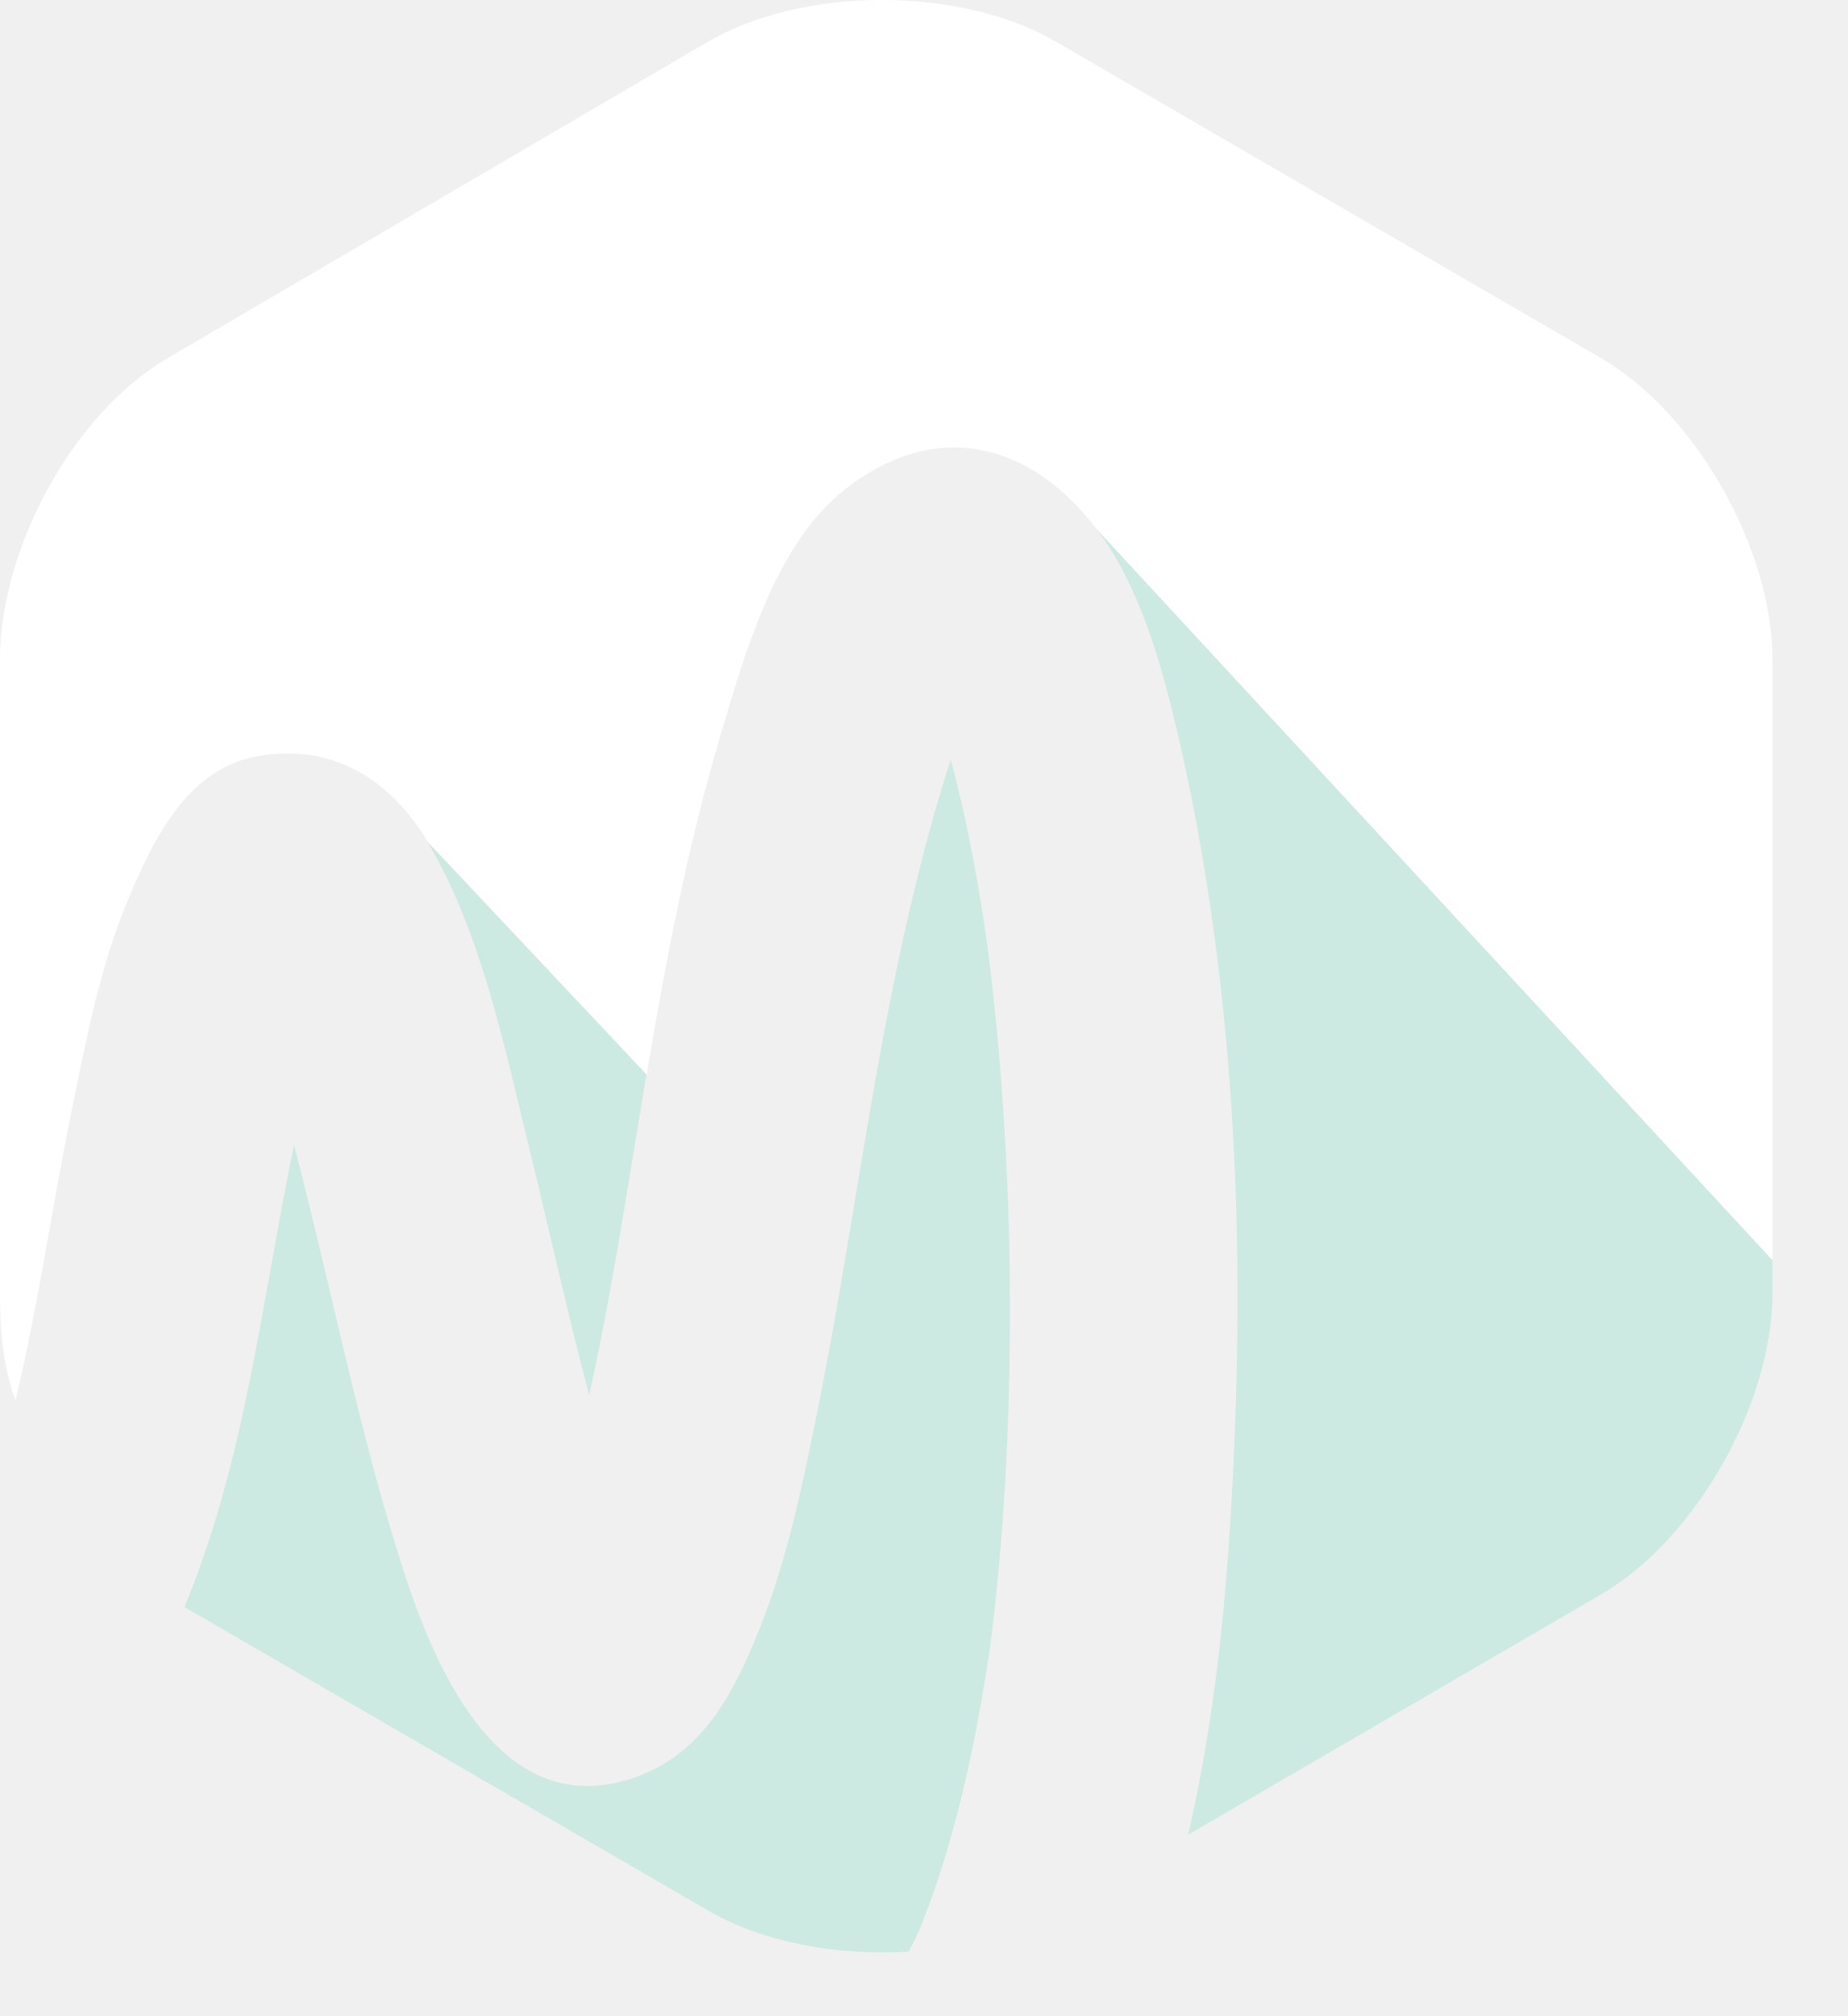
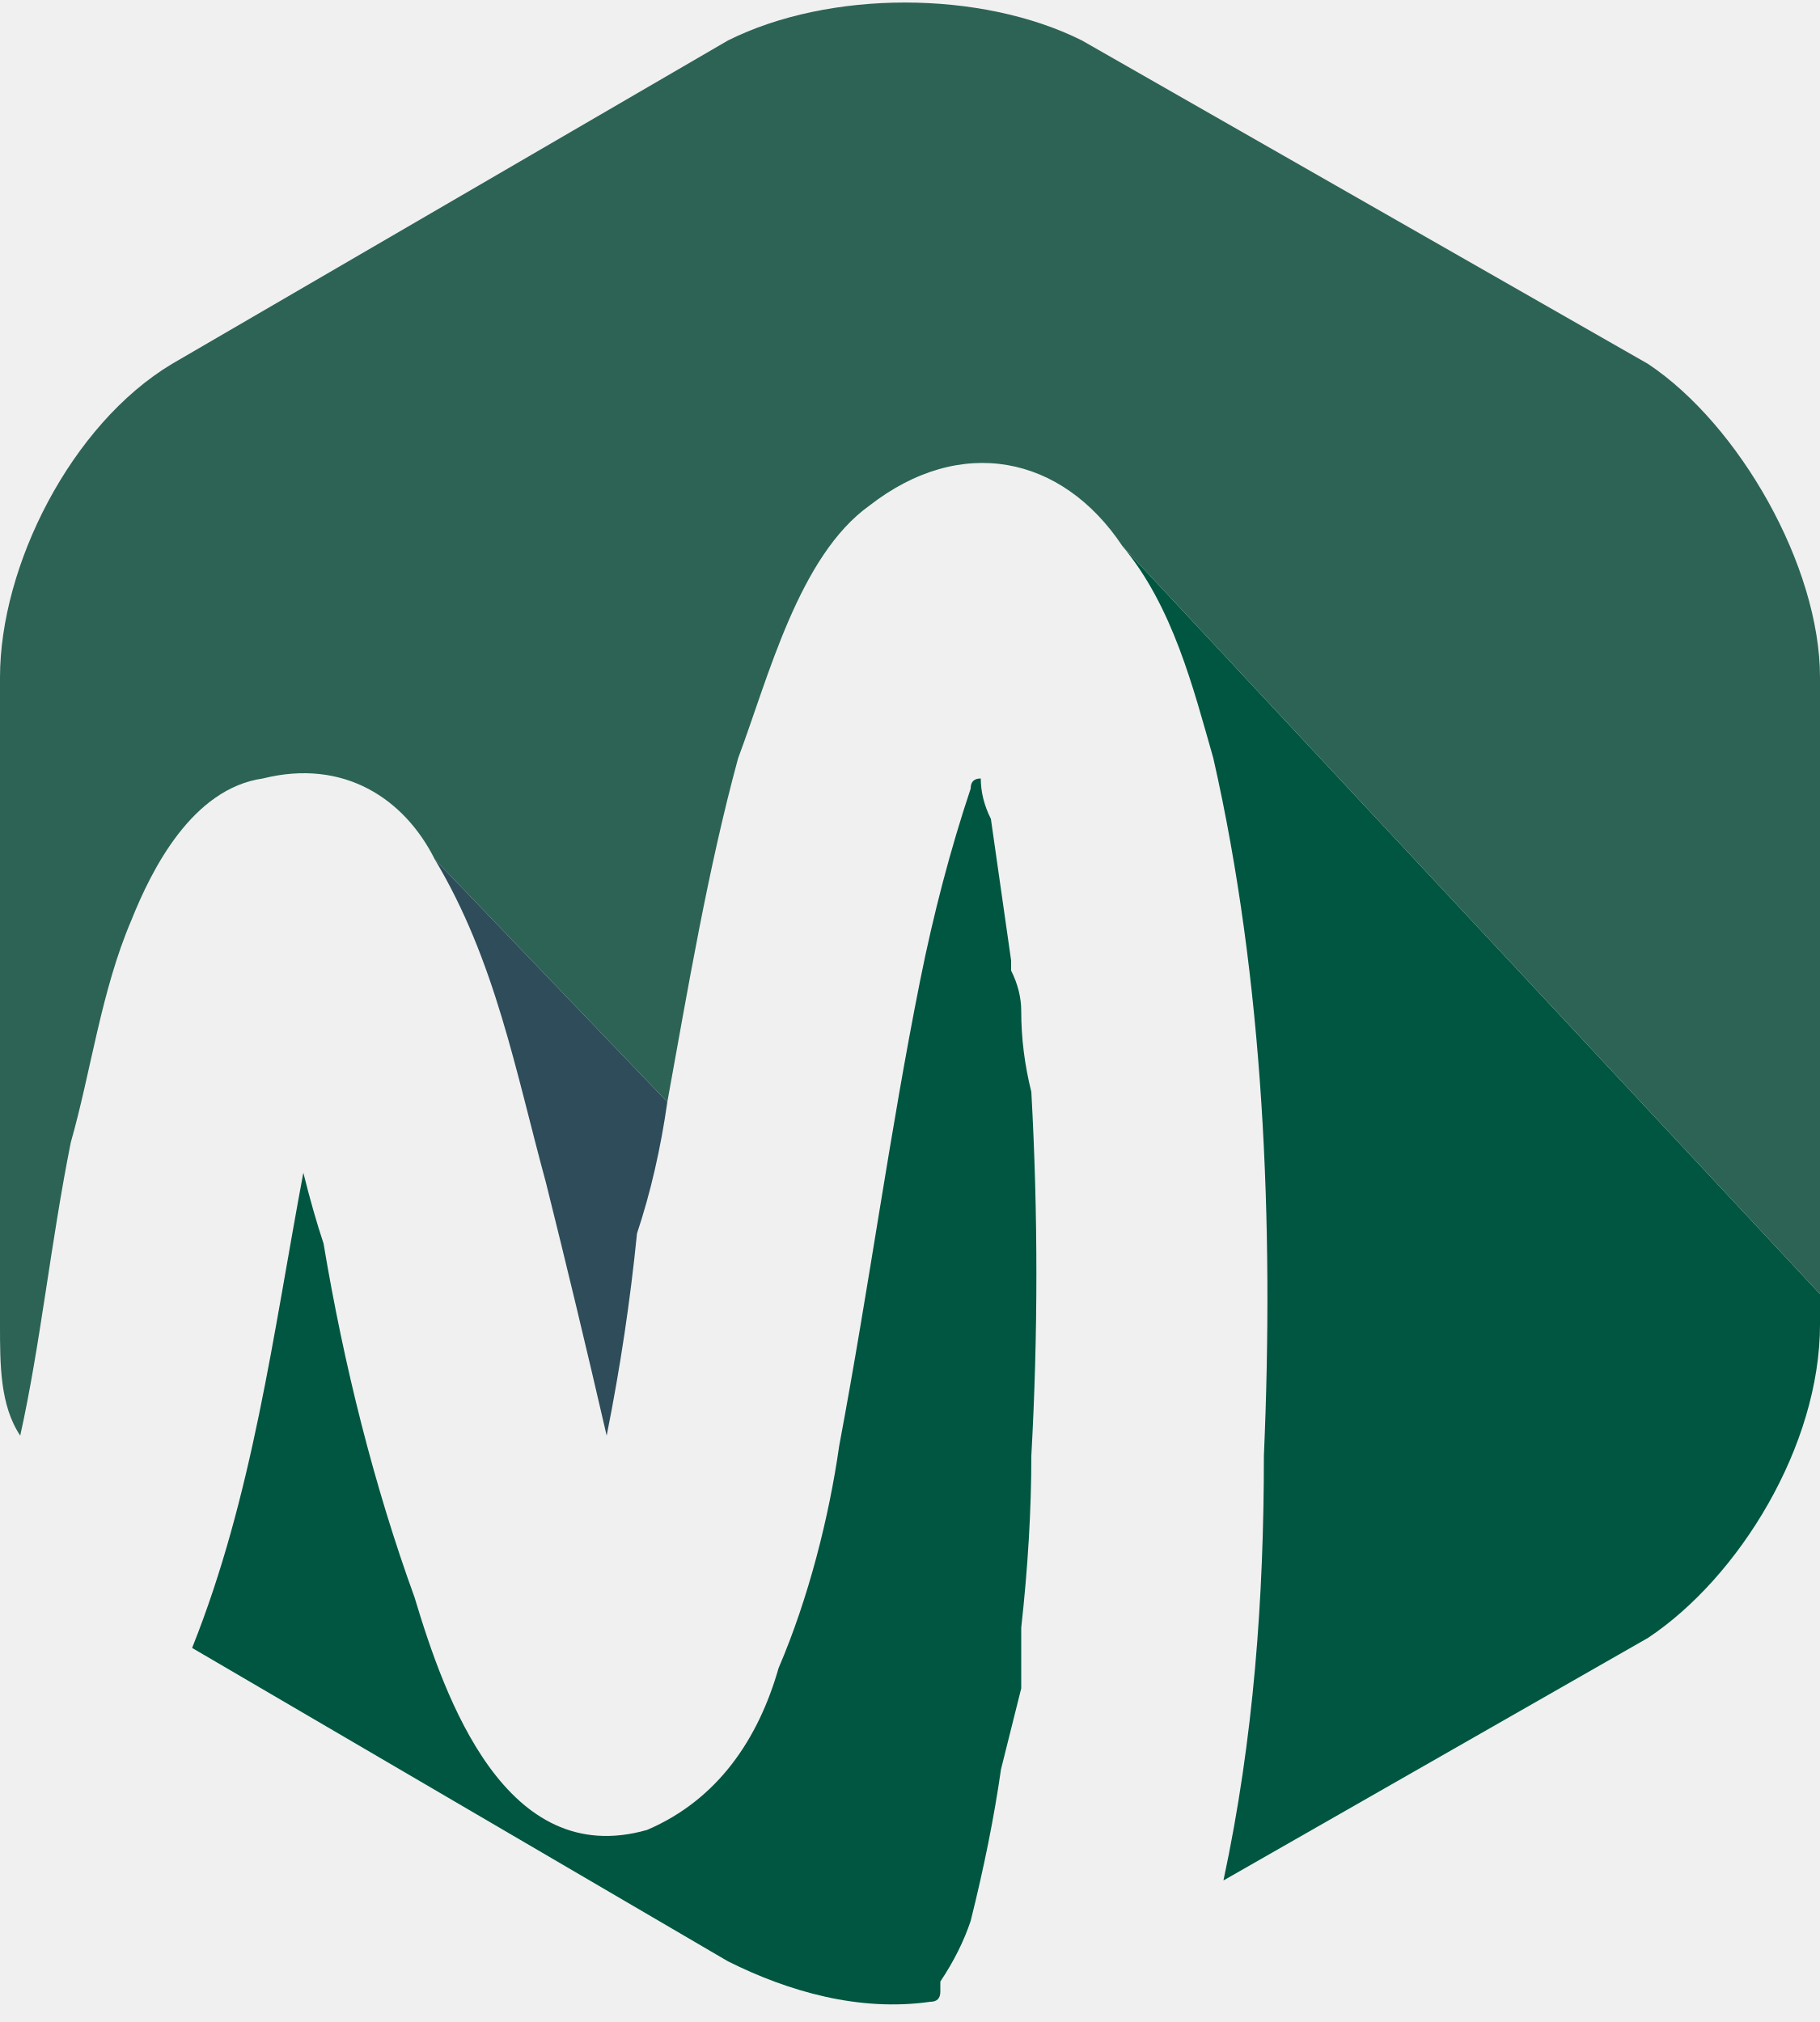
- <svg xmlns="http://www.w3.org/2000/svg" width="22" height="24" viewBox="0 0 22 24" fill="none">
-   <path d="M11.905 12.67C11.878 12.352 11.848 12.035 11.812 11.719C11.796 11.571 11.778 11.423 11.759 11.275C11.751 11.218 11.743 11.161 11.734 11.103C11.654 10.565 11.56 10.029 11.435 9.499C11.4 9.347 11.361 9.195 11.32 9.043C11.315 9.06 11.309 9.076 11.303 9.093C11.061 9.848 10.871 10.619 10.706 11.394C10.329 13.157 10.103 14.947 9.749 16.714C9.57 17.61 9.386 18.529 9.047 19.381C8.742 20.149 8.362 20.902 7.514 21.175C5.896 21.697 5.134 19.744 4.767 18.581C4.335 17.217 4.041 15.81 3.7 14.421C3.635 14.156 3.569 13.892 3.501 13.628C3.121 15.463 2.924 17.357 2.212 19.092C2.207 19.105 2.201 19.119 2.196 19.132L8.439 22.749C9.087 23.125 9.97 23.286 10.821 23.234C10.847 23.182 10.873 23.131 10.898 23.079C10.919 23.033 10.94 22.987 10.961 22.941C11.052 22.711 11.137 22.478 11.211 22.241C11.388 21.677 11.527 21.102 11.636 20.521C11.695 20.208 11.747 19.894 11.792 19.579C11.792 19.578 11.792 19.577 11.792 19.576C11.801 19.507 11.81 19.439 11.818 19.37C11.837 19.205 11.856 19.039 11.872 18.873C11.939 18.194 11.983 17.512 12.005 16.83C12.05 15.444 12.02 14.053 11.905 12.67Z" fill="#CDEAE2" />
-   <path d="M14.707 16.916C14.648 18.521 14.524 20.224 14.145 21.843L19.055 18.986C20.194 18.326 21.104 16.709 21.104 15.392V15.002L13.055 6.296C13.581 6.988 13.84 7.945 14.033 8.78C14.642 11.421 14.808 14.214 14.707 16.916Z" fill="#CDEAE2" />
-   <path d="M19.055 4.259L12.57 0.495C11.431 -0.165 9.572 -0.165 8.433 0.495L2.004 4.259C0.865 4.919 0 6.536 0 7.852V15.392C0 15.801 0.026 16.239 0.184 16.669C0.457 15.546 0.611 14.405 0.843 13.272C1.019 12.415 1.182 11.529 1.521 10.719C1.811 10.026 2.211 9.169 3.041 9.007C3.932 8.833 4.648 9.269 5.095 10.024L7.699 12.793C7.929 11.434 8.184 10.08 8.577 8.76C8.862 7.804 9.222 6.495 10.045 5.838C11.116 4.984 12.254 5.244 13.055 6.296L21.104 15.002V7.852C21.104 6.536 20.194 4.919 19.055 4.259Z" fill="white" />
-   <path d="M6.309 13.702C6.546 14.67 6.76 15.647 7.015 16.611C7.182 15.856 7.316 15.092 7.443 14.33C7.528 13.819 7.611 13.305 7.697 12.792L5.091 10.024C5.739 11.119 6.009 12.48 6.309 13.702Z" fill="#CDEAE2" />
+ <svg xmlns="http://www.w3.org/2000/svg" version="1.2" viewBox="0 0 18 20" width="18" height="20">
+   <style>
+ 		.s0 { fill: #2e4c59 } 
+ 		.s1 { fill: #2c6355 } 
+ 	</style>
+   <filter id="f0">
+     <feFlood flood-color="#005640" flood-opacity="1" />
+     <feBlend mode="normal" in2="SourceGraphic" />
+     <feComposite in2="SourceAlpha" operator="in" />
+   </filter>
+   <g id="Folder 1" filter="url(#f0)">
+     <path id="Layer" class="s0" d="m10.2 10.8q-0.1-0.4-0.1-0.8 0-0.2-0.1-0.4 0-0.1 0-0.1-0.1-0.7-0.2-1.4-0.1-0.2-0.1-0.4-0.1 0-0.1 0.1-0.3 0.9-0.5 1.9c-0.3 1.5-0.5 3-0.8 4.6-0.1 0.7-0.3 1.5-0.6 2.2-0.2 0.7-0.6 1.3-1.3 1.6-1.4 0.4-2-1.3-2.3-2.3-0.4-1.1-0.7-2.3-0.9-3.5q-0.1-0.3-0.2-0.7c-0.3 1.6-0.5 3.2-1.1 4.7q0 0 0 0l5.3 3.1c0.6 0.3 1.3 0.5 2 0.4q0.1 0 0.1-0.1 0-0.1 0-0.1 0.2-0.3 0.3-0.6 0.2-0.8 0.3-1.5 0.1-0.4 0.2-0.8 0 0 0 0 0-0.1 0-0.2 0-0.2 0-0.4 0.1-0.9 0.1-1.7 0.1-1.8 0-3.6z" />
+     <path id="Layer" class="s0" d="m12.5 14.4c0 1.4-0.1 2.8-0.4 4.2l4.2-2.4c0.9-0.6 1.7-1.9 1.7-3.1v-0.3l-6.9-7.4c0.5 0.6 0.7 1.4 0.9 2.1 0.5 2.2 0.6 4.6 0.5 6.9z" />
+   </g>
+   <path id="Layer" class="s1" d="m16.3 3.6l-5.6-3.2c-1-0.5-2.5-0.5-3.5 0l-5.5 3.2c-1 0.6-1.7 2-1.7 3.1v6.4c0 0.4 0 0.8 0.2 1.1 0.2-0.9 0.3-1.9 0.5-2.9 0.2-0.7 0.3-1.5 0.6-2.2 0.2-0.5 0.6-1.3 1.3-1.4 0.8-0.2 1.4 0.2 1.7 0.8l2.3 2.4c0.2-1.1 0.4-2.3 0.7-3.4 0.3-0.8 0.6-2 1.3-2.5 0.9-0.7 1.9-0.5 2.5 0.4l6.9 7.4v-6.1c0-1.1-0.8-2.5-1.7-3.1z" />
+   <path id="Layer" class="s0" d="m5.4 11.7q0.3 1.2 0.6 2.5 0.2-1 0.3-2 0.2-0.6 0.3-1.3l-2.3-2.4c0.6 1 0.8 2.1 1.1 3.2z" />
</svg>
